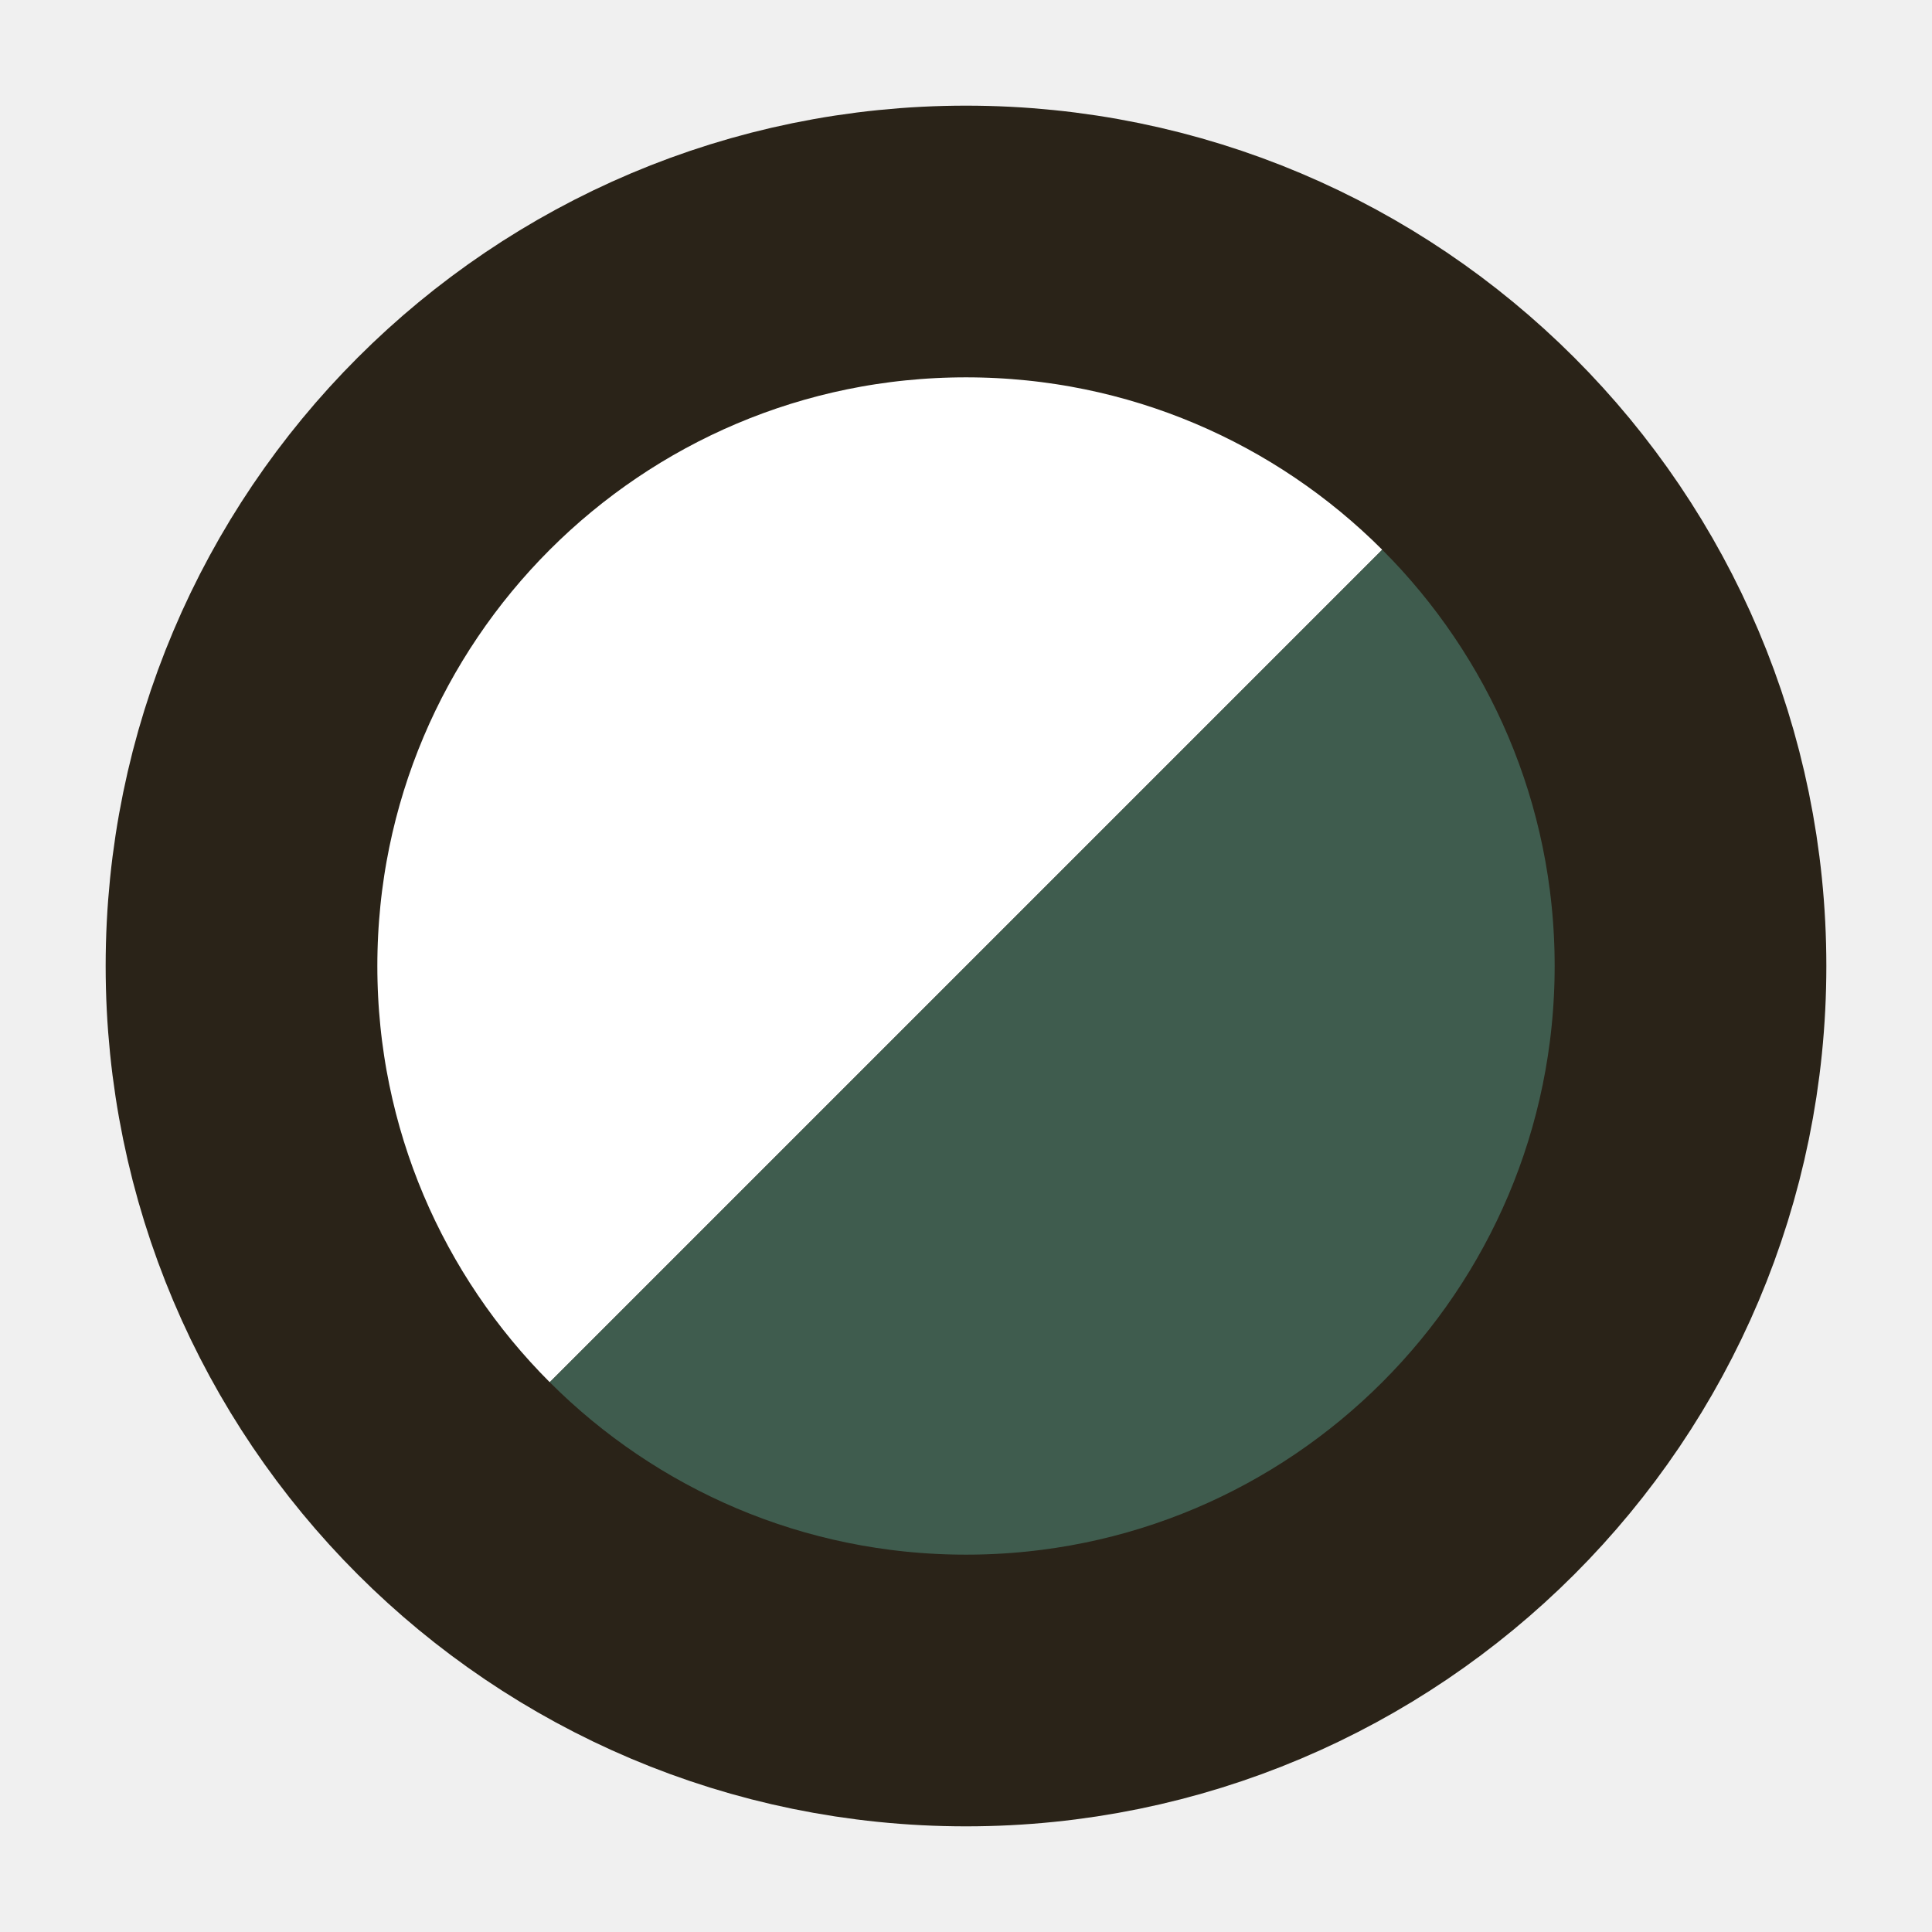
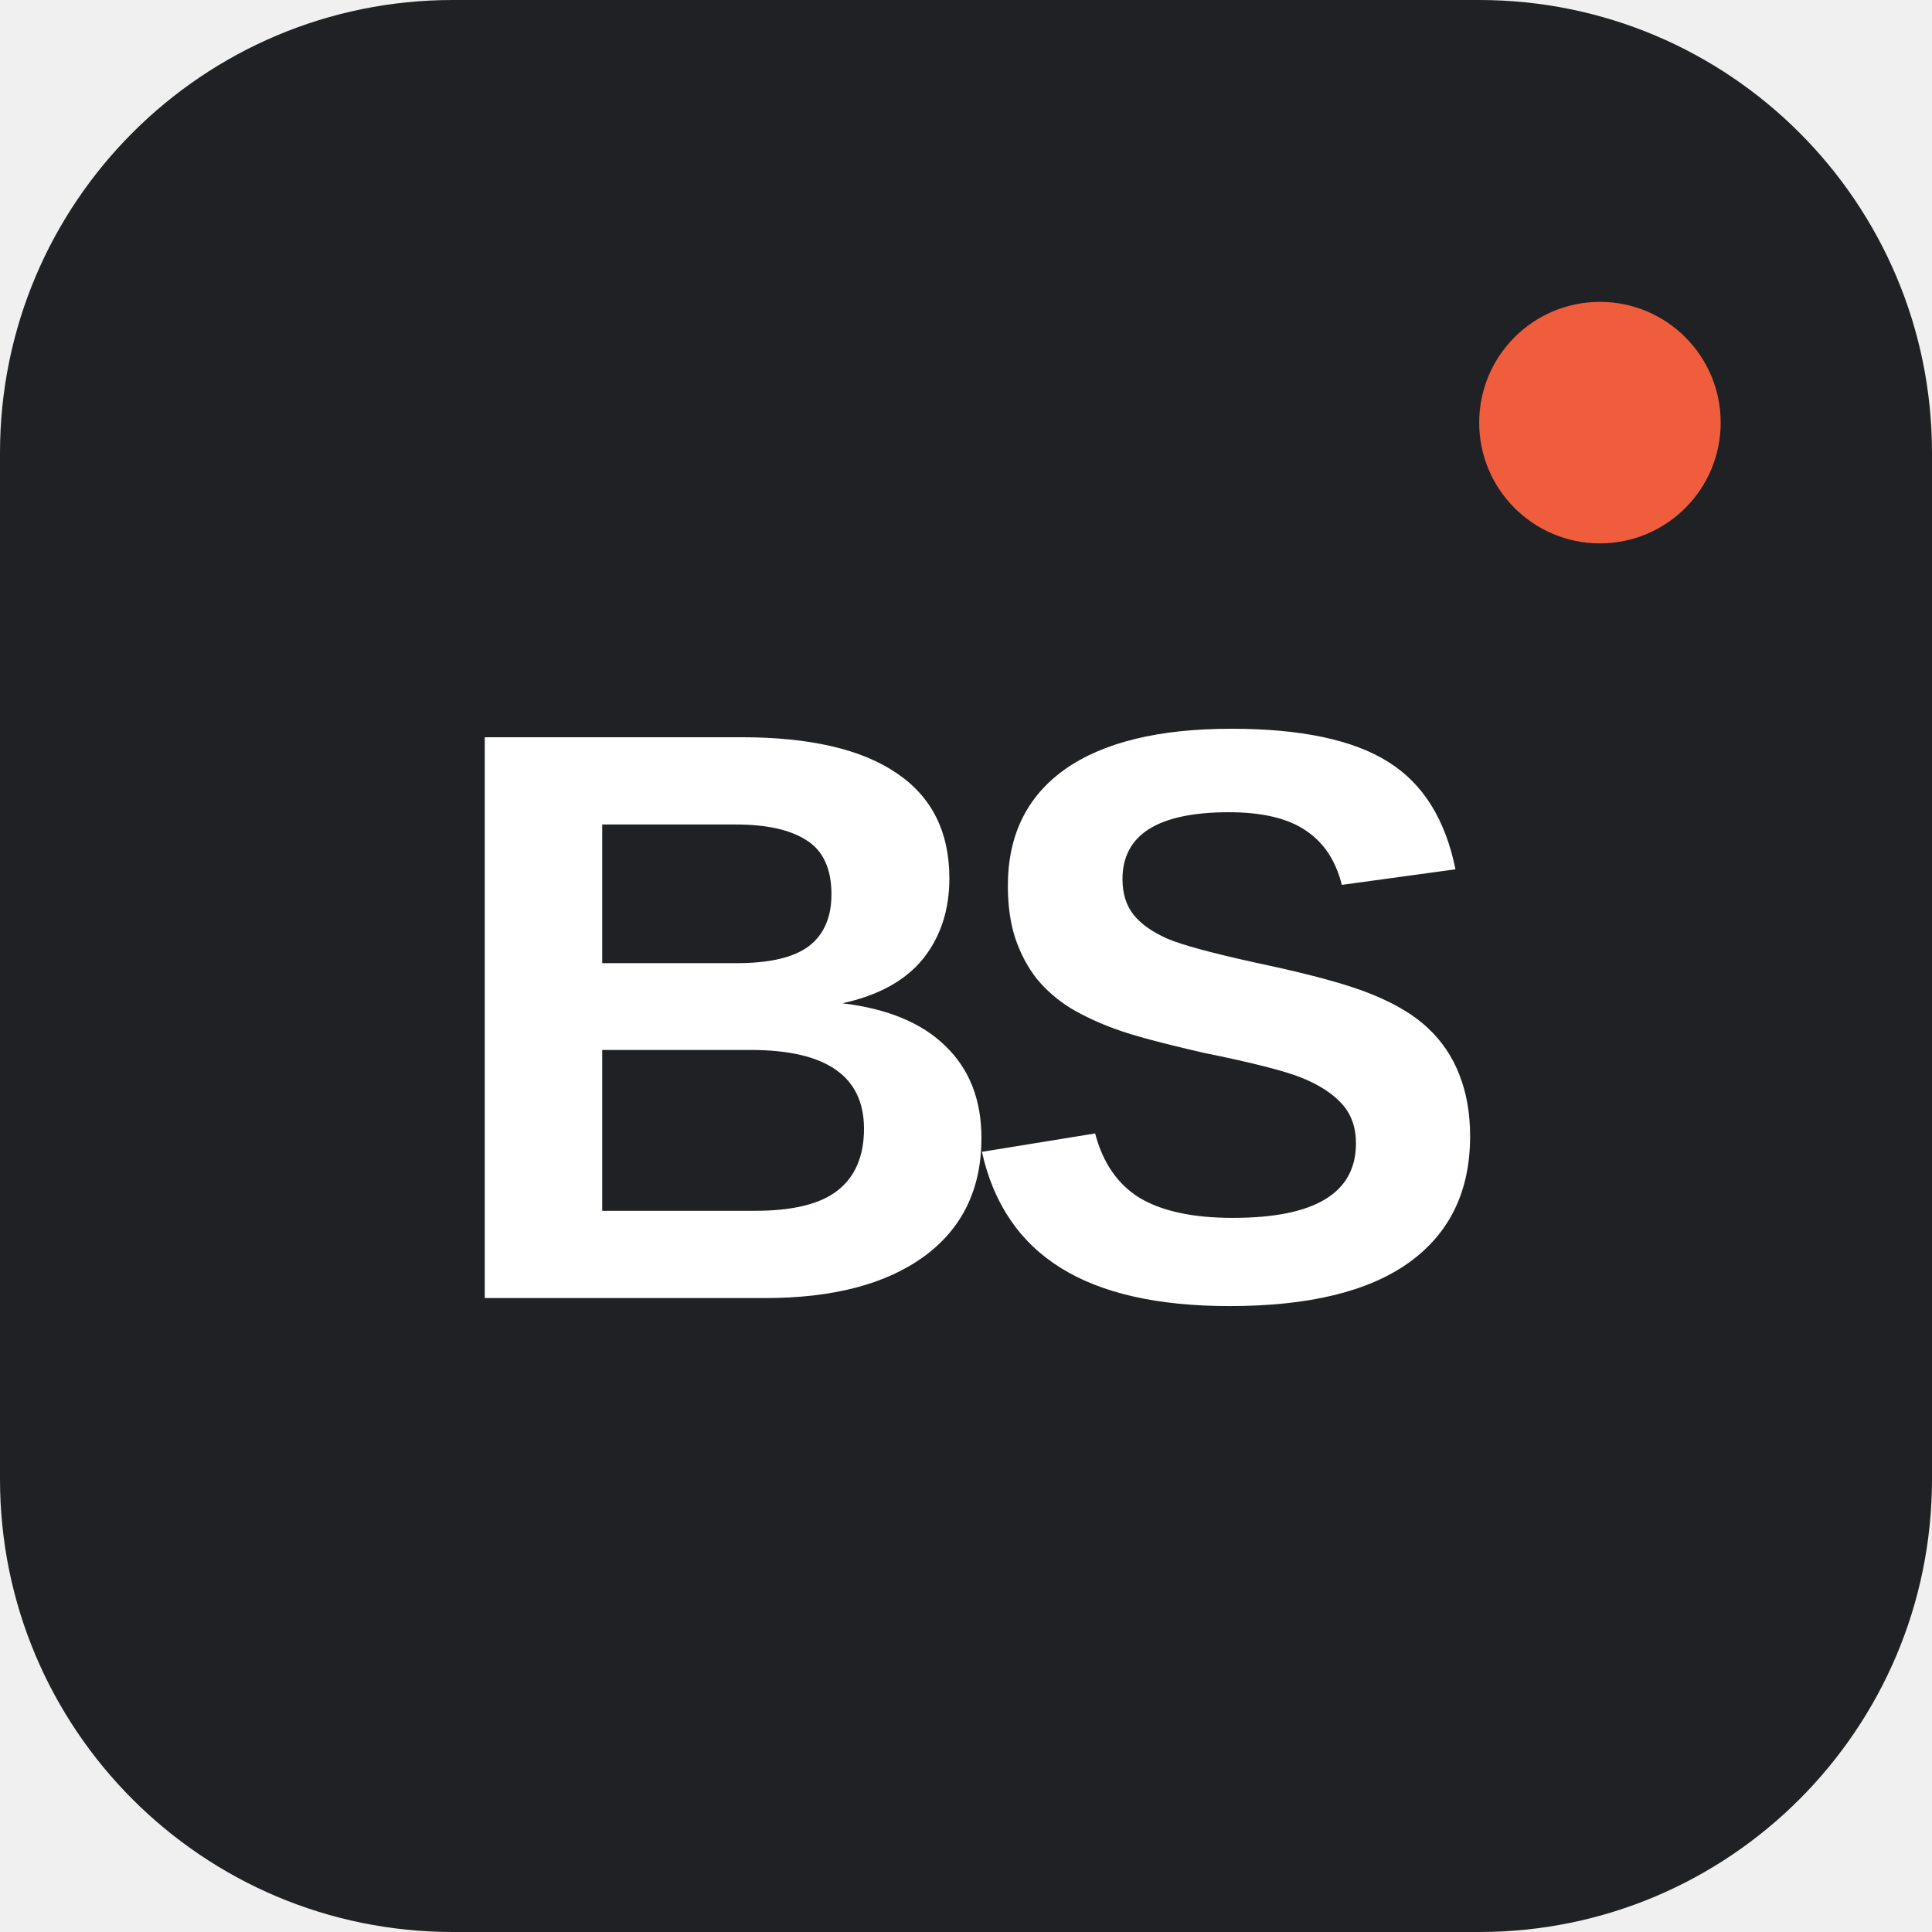
- <svg xmlns="http://www.w3.org/2000/svg" viewBox="0 0 64 64" role="img" aria-label="Claim logo icon">
-   <rect width="64" height="64" fill="none" />
-   <g transform="translate(4,4)">
-     <g transform="rotate(45 28 28)">
-       <circle cx="28" cy="28" r="24" fill="#2a2318" />
-       <path d="M 28 4 A 24 24 0 0 0 28 52 Z" fill="white" />
-       <path d="M 28 4 A 24 24 0 0 1 28 52 Z" fill="#3f5c4e" />
-     </g>
-     <circle cx="28" cy="28" r="24" fill="none" stroke="#2a2318" stroke-width="9" />
-   </g>
+ <svg xmlns="http://www.w3.org/2000/svg" viewBox="0 0 64 64" role="img" aria-label="Bruno Sells logo icon">
+   <rect width="64" height="64" rx="15" fill="#202125" />
+   <text x="32" y="43" text-anchor="middle" fill="#fff" font-family="Arial, Helvetica, sans-serif" font-size="27" font-weight="800" letter-spacing="-2">BS</text>
+   <circle cx="53" cy="14" r="4" fill="#ef5d3d" />
</svg>
